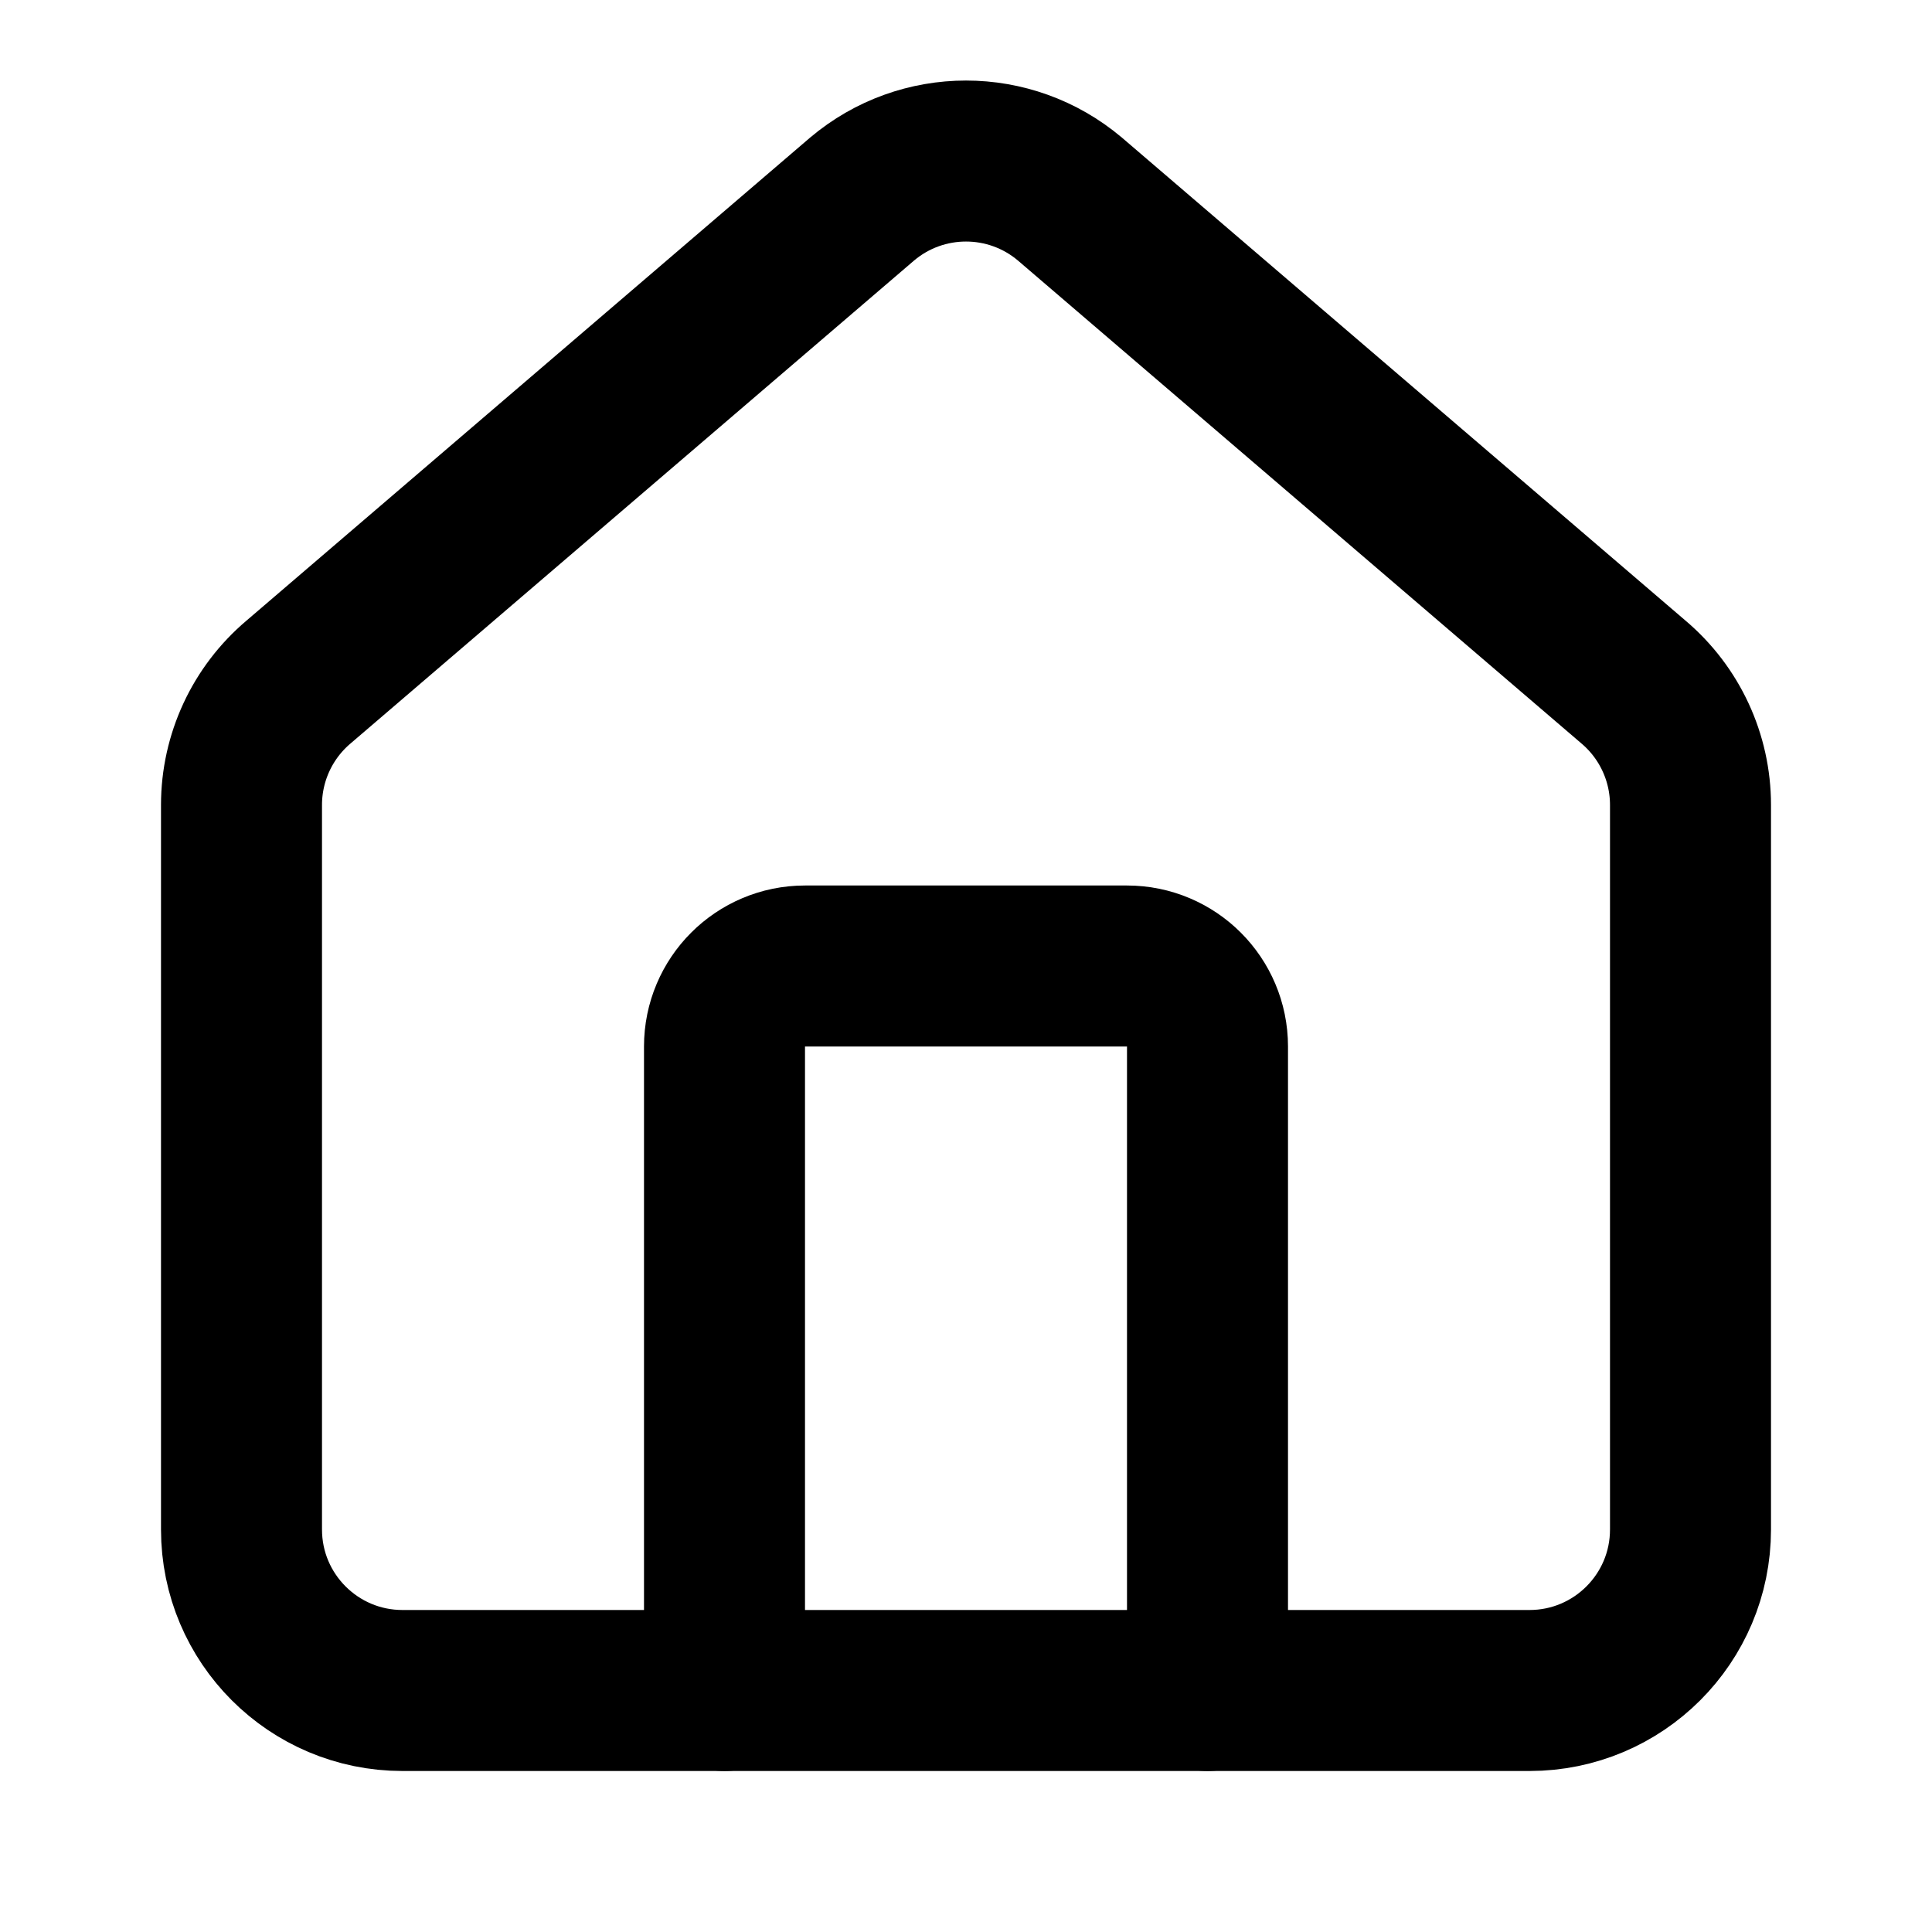
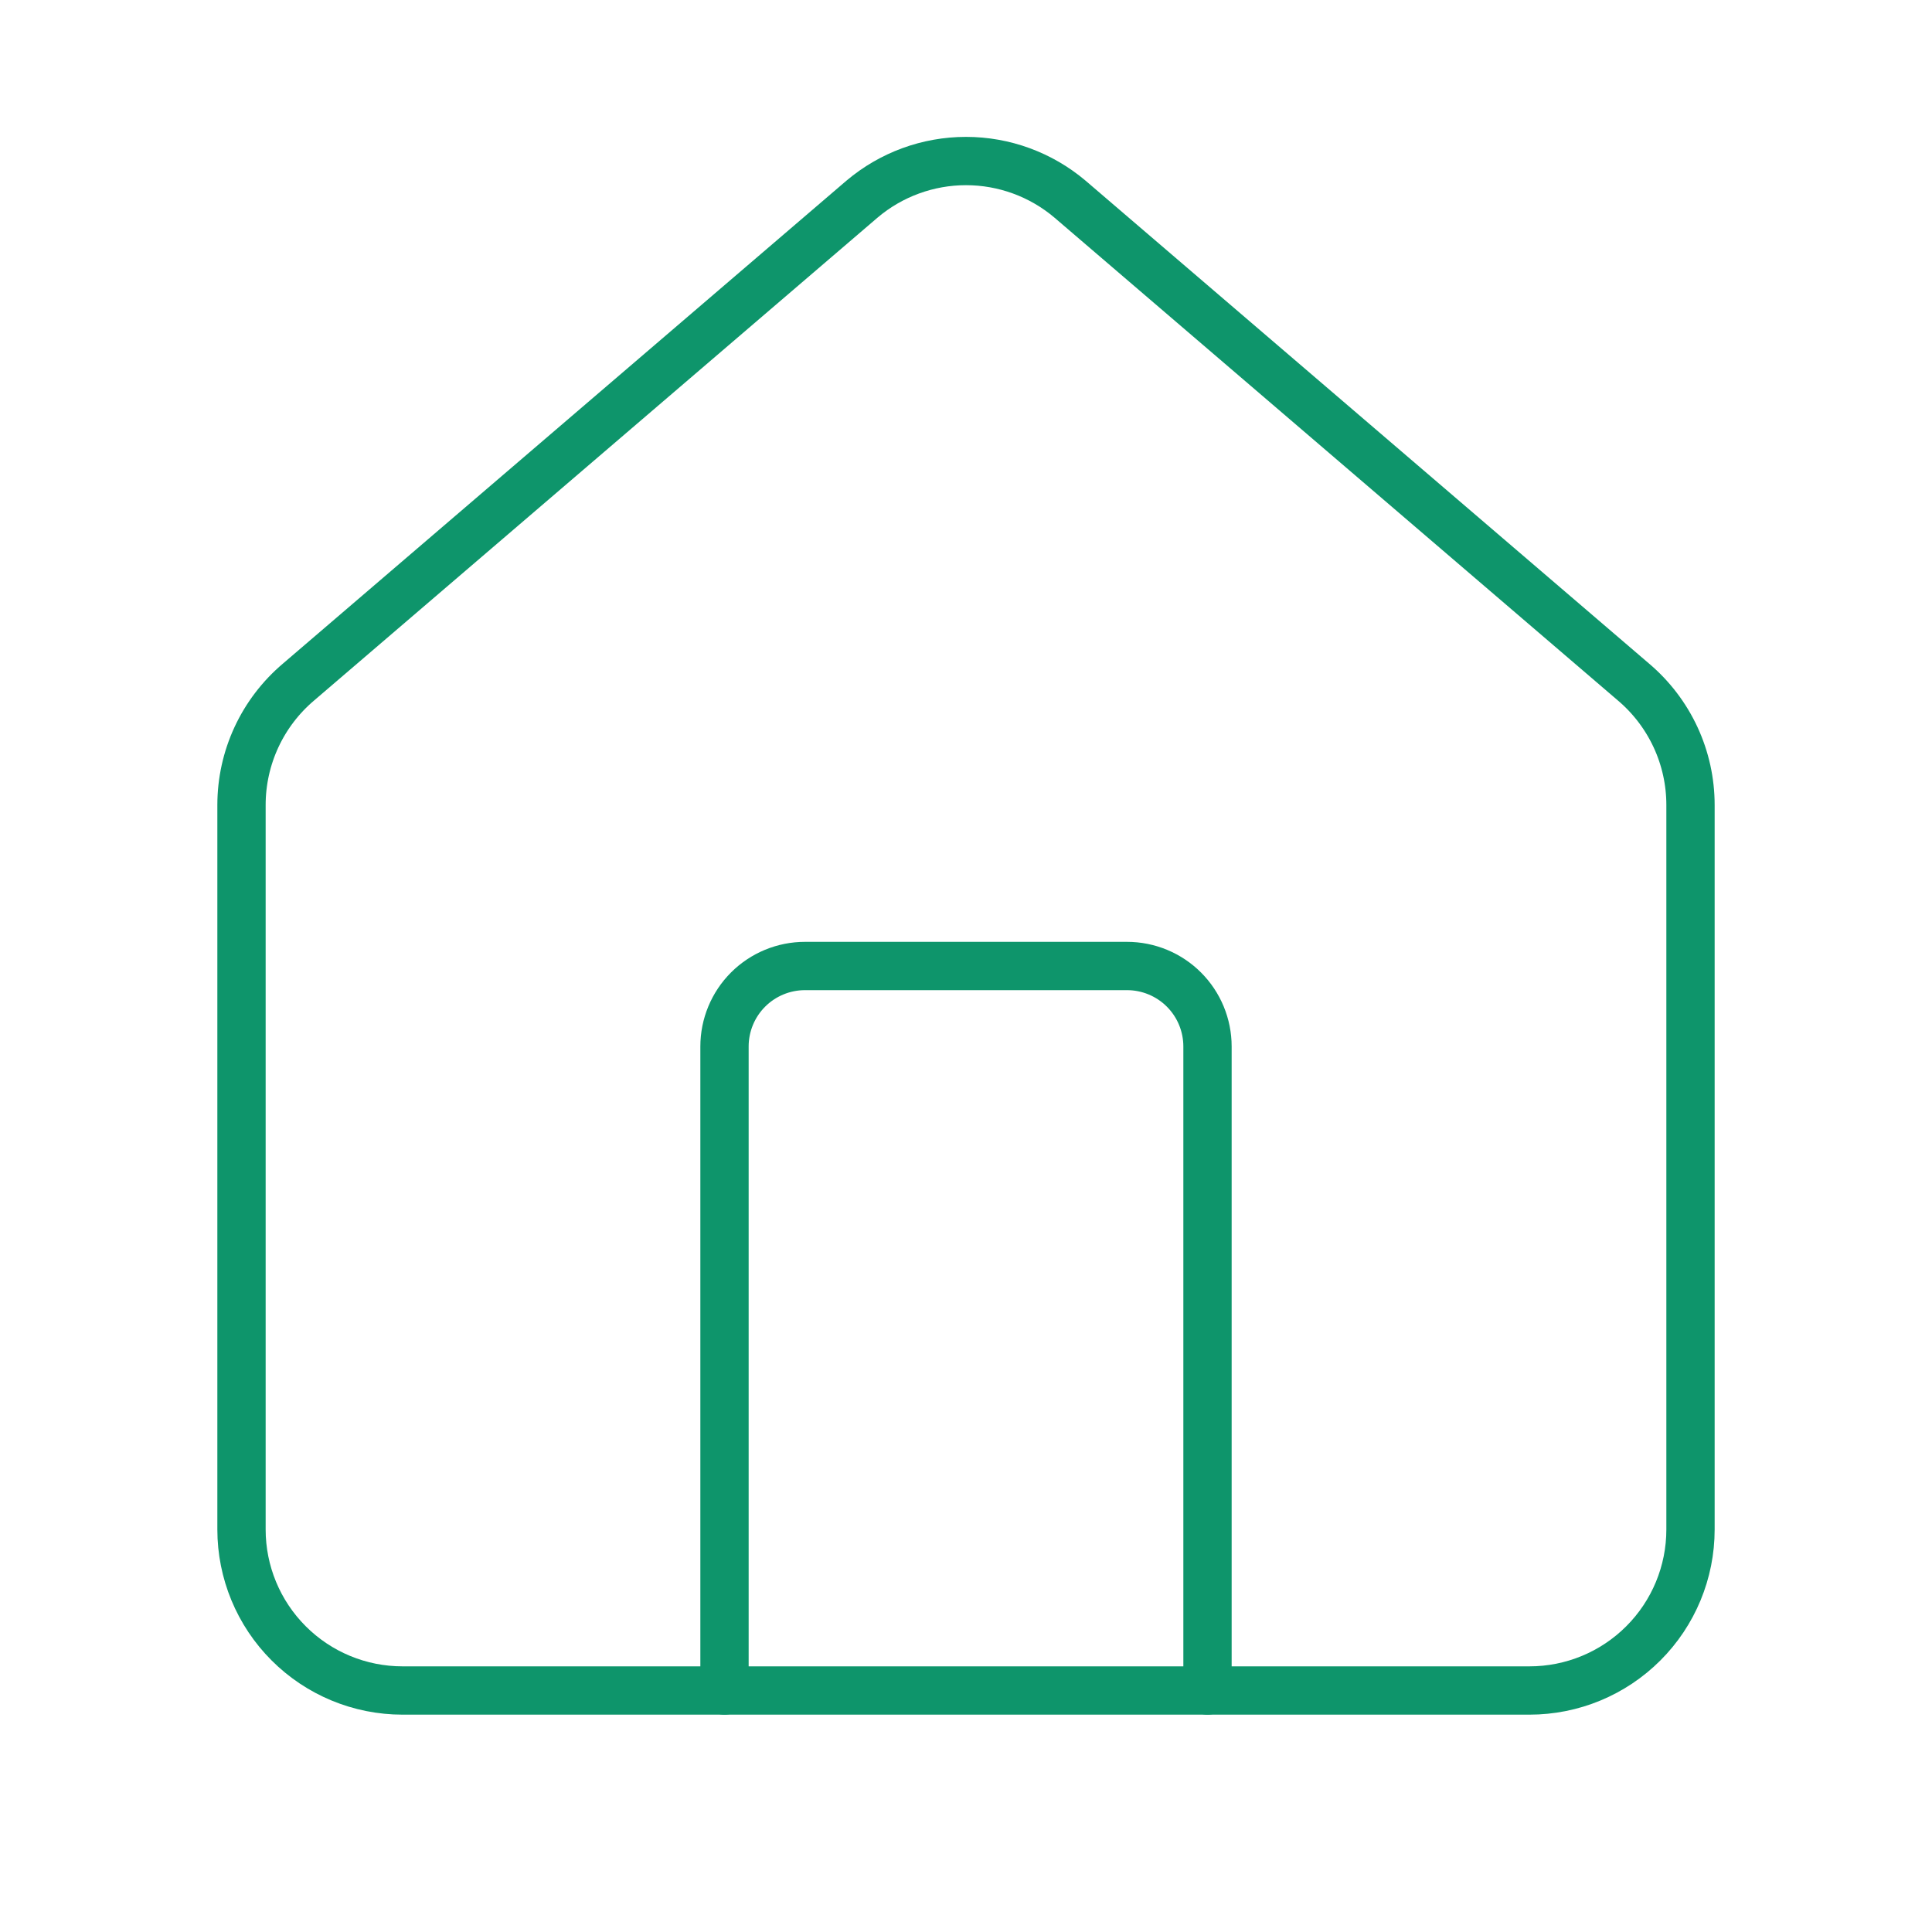
- <svg xmlns="http://www.w3.org/2000/svg" width="24" height="24" viewBox="0 0 24 24" fill="none" stroke="currentColor" stroke-width="2" stroke-linecap="round" stroke-linejoin="round" class="lucide lucide-house">
-   <path d="M15 21v-8a1 1 0 0 0-1-1h-4a1 1 0 0 0-1 1v8" />
-   <path d="M3 10a2 2 0 0 1 .709-1.528l7-5.999a2 2 0 0 1 2.582 0l7 5.999A2 2 0 0 1 21 10v9a2 2 0 0 1-2 2H5a2 2 0 0 1-2-2z" />
+ <svg xmlns="http://www.w3.org/2000/svg" width="80" height="80" viewBox="0 0 80 80" fill="none">
+   <path d="M50 70V43.333C50 42.449 49.649 41.601 49.024 40.976C48.399 40.351 47.551 40 46.667 40H33.333C32.449 40 31.601 40.351 30.976 40.976C30.351 41.601 30 42.449 30 43.333V70" stroke="#0E956B" stroke-width="2" stroke-linecap="round" stroke-linejoin="round" />
+   <path d="M10 33.333C10 32.364 10.211 31.405 10.619 30.526C11.027 29.646 11.623 28.866 12.363 28.24L35.697 8.243C36.9 7.226 38.425 6.668 40 6.668C41.575 6.668 43.1 7.226 44.303 8.243L67.637 28.24C68.377 28.866 68.972 29.646 69.381 30.526C69.789 31.405 70 32.364 70 33.333V63.333C70 65.102 69.298 66.797 68.047 68.047C66.797 69.298 65.101 70 63.333 70H16.667C14.899 70 13.203 69.298 11.953 68.047C10.702 66.797 10 65.102 10 63.333V33.333Z" stroke="#0E956B" stroke-width="2" stroke-linecap="round" stroke-linejoin="round" />
</svg>
